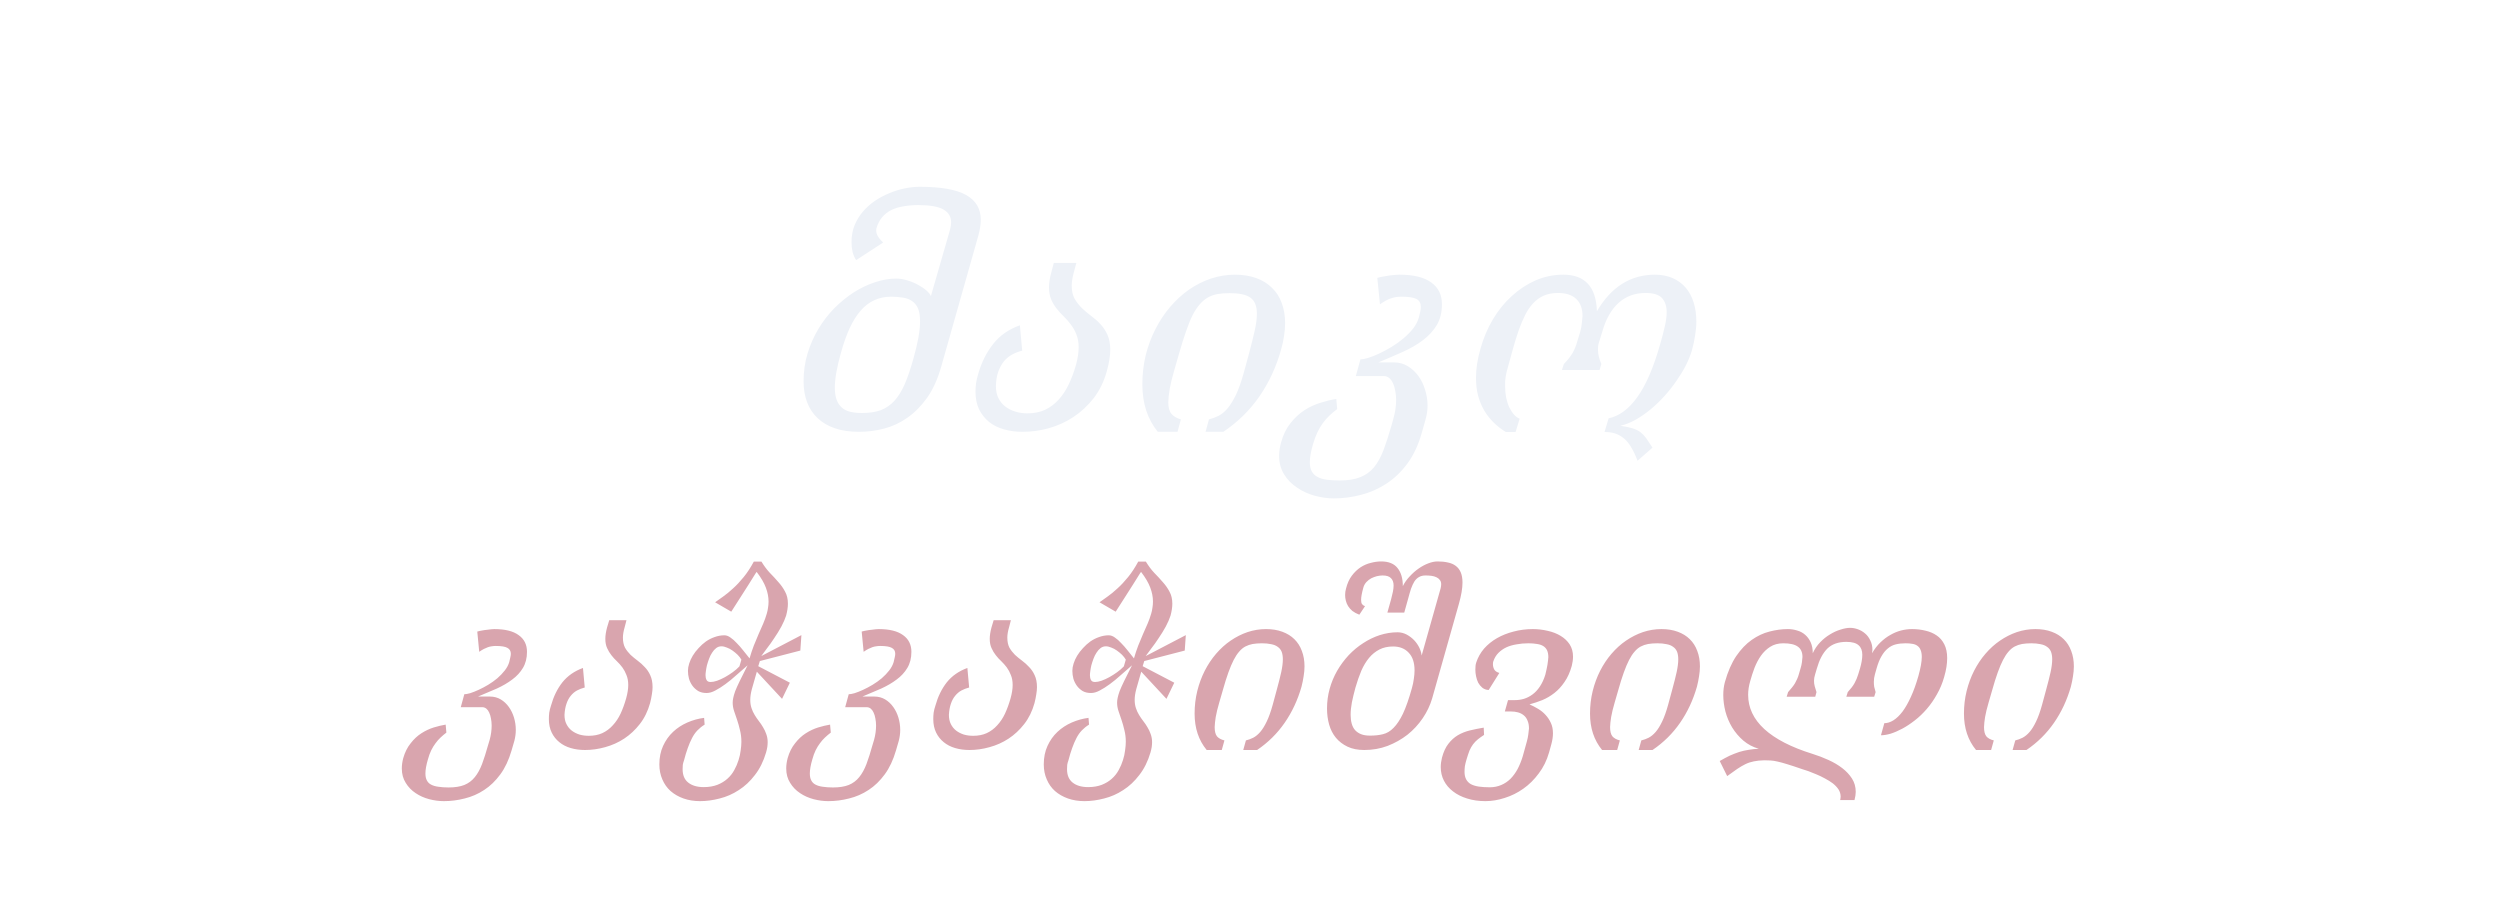
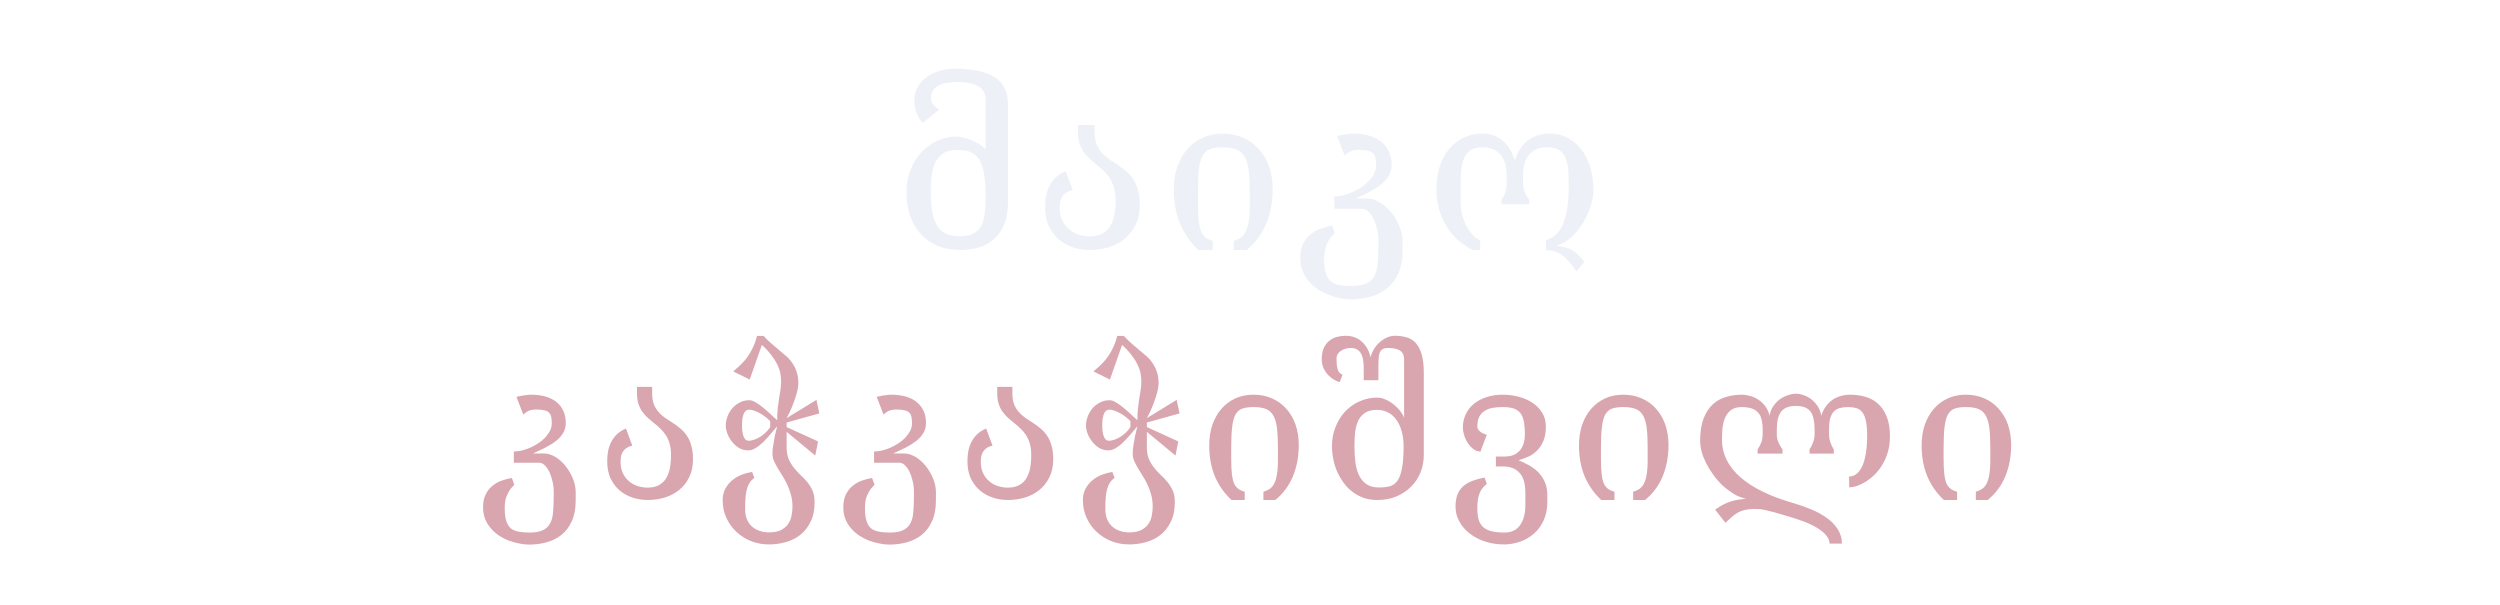
- <svg xmlns="http://www.w3.org/2000/svg" width="220" height="80" viewBox="0 0 220 80">
-   <text x="50%" y="38" text-anchor="middle" font-family="Georgia,serif" font-size="26" fill="#EDF1F7" font-style="italic">მაიკო</text>
-   <text x="50%" y="66" text-anchor="middle" font-family="Georgia,serif" font-size="20" fill="#D9A5AE" font-style="italic">კაჭკაჭიშვილი</text>
+ <svg xmlns="http://www.w3.org/2000/svg" width="240" height="58" viewBox="0 0 240 58">
+   <text x="50%" y="24" text-anchor="middle" font-family="Georgia,serif" font-size="21" letter-spacing="1" fill="#EDF1F7">მაიკო</text>
+   <text x="50%" y="48" text-anchor="middle" font-family="Georgia,serif" font-size="19" letter-spacing="1" fill="#D9A5AE">კაჭკაჭიშვილი</text>
</svg>
